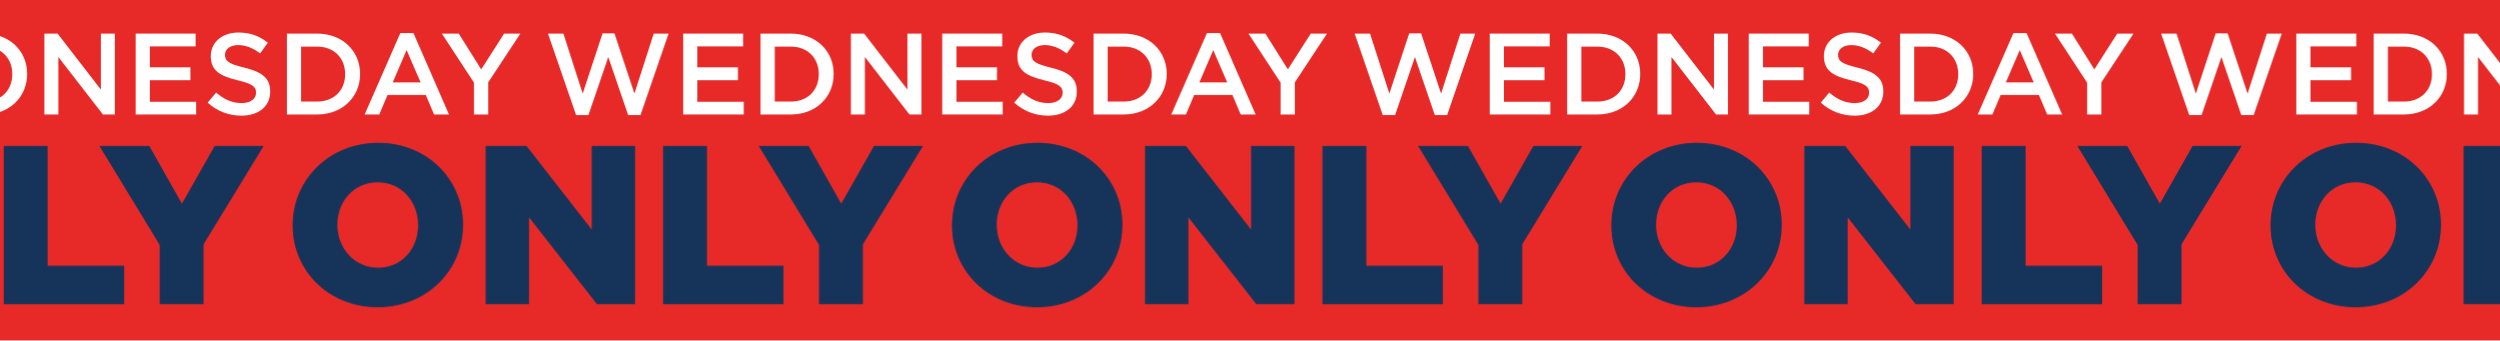
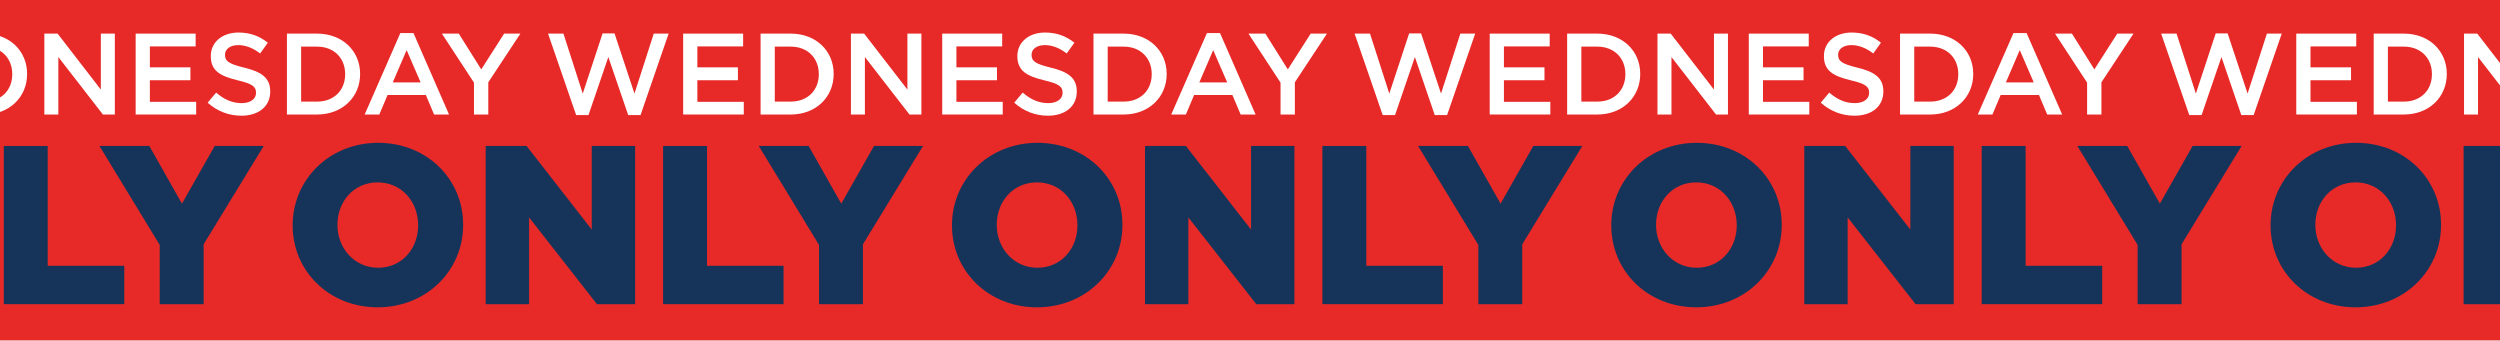
<svg xmlns="http://www.w3.org/2000/svg" viewBox="0 0 230.547 31.390">
  <defs>
    <style>
      .cls-1 {
        fill: #16345a;
      }

      .cls-2 {
        fill: #fff;
      }

      .cls-3 {
        fill: #e72a28;
      }
    </style>
-     <pattern id="top" patternUnits="userSpaceOnUse" x="49.265" y="0" width="74.380" height="31.390">
-       <g transform="translate(-49.265,-4.820)">
+     <clipPath id="band">
+       <rect width="230.547" height="31.390" />
+     </clipPath>
+   </defs>
+   <rect class="cls-3" width="230.547" height="31.390" />
+   <g clip-path="url(#band)">
+     <g id="top">
+       <g transform="translate(-148.760,-4.820)">
        <g>
          <path class="cls-2" d="M60.29,7.92l-1.78,5.53-1.84-5.55h-1.1l-1.83,5.55-1.78-5.53h-1.42l2.59,7.51h1.14l1.83-5.35,1.83,5.35h1.14l2.59-7.51h-1.37Z" />
          <path class="cls-2" d="M64.31,14.21v-1.99h3.74v-1.19h-3.74v-1.93h4.22v-1.18h-5.53v7.46h5.59v-1.17h-4.28Z" />
          <path class="cls-2" d="M72.92,7.92h-2.78v7.46h2.78c2.35,0,3.96-1.63,3.96-3.73v-.02c0-2.1-1.61-3.71-3.96-3.71ZM75.51,11.67c0,1.46-1.02,2.52-2.59,2.52h-1.47v-5.07h1.47c1.57,0,2.59,1.07,2.59,2.53v.02Z" />
          <path class="cls-2" d="M83.68,7.92v5.16l-3.99-5.16h-1.22v7.46h1.29v-5.3l4.11,5.3h1.1v-7.46h-1.29Z" />
          <path class="cls-2" d="M88.2,14.21v-1.99h3.74v-1.19h-3.74v-1.93h4.22v-1.18h-5.53v7.46h5.58v-1.17h-4.27Z" />
          <path class="cls-2" d="M96.91,11.06c-1.43-.35-1.78-.6-1.78-1.18v-.02c0-.49.45-.88,1.22-.88.68,0,1.35.26,2.02.77l.71-.99c-.76-.61-1.62-.94-2.71-.94-1.48,0-2.55.88-2.55,2.16v.02c0,1.38.9,1.84,2.49,2.23,1.38.32,1.68.6,1.68,1.14v.02c0,.55-.51.94-1.32.94-.92,0-1.64-.36-2.36-.97l-.78.93c.89.8,1.97,1.2,3.11,1.2,1.56,0,2.66-.83,2.66-2.23v-.02c0-1.24-.81-1.8-2.39-2.18Z" />
          <path class="cls-2" d="M103.62,7.92h-2.78v7.46h2.78c2.35,0,3.97-1.63,3.97-3.73v-.02c0-2.1-1.62-3.71-3.97-3.71ZM106.21,11.67c0,1.46-1.02,2.52-2.59,2.52h-1.47v-5.07h1.47c1.57,0,2.59,1.07,2.59,2.53v.02Z" />
          <path class="cls-2" d="M112.51,7.87h-1.21l-3.29,7.51h1.35l.76-1.8h3.53l.76,1.8h1.38l-3.28-7.51ZM110.6,12.42l1.28-2.98,1.29,2.98h-2.57Z" />
          <path class="cls-2" d="M120.87,7.92l-2.11,3.3-2.07-3.3h-1.56l2.96,4.52v2.94h1.32v-2.97l2.96-4.49h-1.5Z" />
        </g>
      </g>
-     </pattern>
-     <pattern id="bottom" patternUnits="userSpaceOnUse" x="25.655" y="0" width="60.800" height="31.390">
-       <g transform="translate(-25.655,-4.820)">
+       <g transform="translate(-74.380,-4.820)">
+         <g>
+           <path class="cls-2" d="M60.29,7.92l-1.78,5.53-1.84-5.55h-1.1l-1.83,5.55-1.78-5.53h-1.42l2.59,7.51h1.14l1.83-5.35,1.83,5.35h1.14l2.59-7.51h-1.37Z" />
+           <path class="cls-2" d="M64.31,14.21v-1.99h3.74v-1.19h-3.74v-1.93h4.22v-1.18h-5.53v7.46h5.59v-1.17h-4.28Z" />
+           <path class="cls-2" d="M72.92,7.92h-2.78v7.46h2.78c2.35,0,3.96-1.63,3.96-3.73v-.02c0-2.1-1.61-3.71-3.96-3.71ZM75.51,11.67c0,1.46-1.02,2.52-2.59,2.52h-1.47v-5.07h1.47c1.57,0,2.59,1.07,2.59,2.53v.02Z" />
+           <path class="cls-2" d="M83.68,7.92v5.16l-3.99-5.16h-1.22v7.46h1.29v-5.3l4.11,5.3h1.1v-7.46h-1.29Z" />
+           <path class="cls-2" d="M88.2,14.21v-1.99h3.74v-1.19h-3.74v-1.93h4.22v-1.18h-5.53v7.46h5.58v-1.17h-4.27Z" />
+           <path class="cls-2" d="M96.91,11.06c-1.43-.35-1.78-.6-1.78-1.18v-.02c0-.49.45-.88,1.22-.88.68,0,1.35.26,2.02.77l.71-.99c-.76-.61-1.62-.94-2.71-.94-1.48,0-2.55.88-2.55,2.16v.02c0,1.38.9,1.84,2.49,2.23,1.38.32,1.68.6,1.68,1.14v.02c0,.55-.51.94-1.32.94-.92,0-1.64-.36-2.36-.97l-.78.93c.89.8,1.97,1.2,3.11,1.2,1.56,0,2.66-.83,2.66-2.23v-.02c0-1.24-.81-1.8-2.39-2.18Z" />
+           <path class="cls-2" d="M103.62,7.92h-2.78v7.46h2.78c2.35,0,3.97-1.63,3.97-3.73v-.02c0-2.1-1.62-3.71-3.97-3.71ZM106.21,11.67c0,1.46-1.02,2.52-2.59,2.52h-1.47v-5.07h1.47c1.57,0,2.59,1.07,2.59,2.53v.02Z" />
+           <path class="cls-2" d="M112.51,7.87h-1.21l-3.29,7.51h1.35l.76-1.8h3.53l.76,1.8h1.38l-3.28-7.51ZM110.6,12.42l1.28-2.98,1.29,2.98h-2.57Z" />
+           <path class="cls-2" d="M120.87,7.92l-2.11,3.3-2.07-3.3h-1.56l2.96,4.52v2.94h1.32v-2.97l2.96-4.49h-1.5Z" />
+         </g>
+       </g>
+       <g transform="translate(0.000,-4.820)">
+         <g>
+           <path class="cls-2" d="M60.29,7.92l-1.78,5.53-1.84-5.55h-1.1l-1.83,5.55-1.78-5.53h-1.42l2.59,7.51h1.14l1.83-5.35,1.83,5.35h1.14l2.59-7.51h-1.37Z" />
+           <path class="cls-2" d="M64.31,14.21v-1.99h3.74v-1.19h-3.74v-1.93h4.22v-1.18h-5.53v7.46h5.59v-1.17h-4.28Z" />
+           <path class="cls-2" d="M72.92,7.92h-2.78v7.46h2.78c2.35,0,3.96-1.63,3.96-3.73v-.02c0-2.1-1.61-3.71-3.96-3.71ZM75.51,11.67c0,1.46-1.02,2.52-2.59,2.52h-1.47v-5.07h1.47c1.57,0,2.59,1.07,2.59,2.53v.02Z" />
+           <path class="cls-2" d="M83.68,7.92v5.16l-3.99-5.16h-1.22v7.46h1.29v-5.3l4.11,5.3h1.1v-7.46h-1.29Z" />
+           <path class="cls-2" d="M88.2,14.21v-1.99h3.74v-1.19h-3.74v-1.93h4.22v-1.18h-5.53v7.46h5.58v-1.17h-4.27Z" />
+           <path class="cls-2" d="M96.91,11.06c-1.43-.35-1.78-.6-1.78-1.18v-.02c0-.49.45-.88,1.22-.88.68,0,1.35.26,2.02.77l.71-.99c-.76-.61-1.62-.94-2.71-.94-1.48,0-2.55.88-2.55,2.16v.02c0,1.38.9,1.84,2.49,2.23,1.38.32,1.68.6,1.68,1.14v.02c0,.55-.51.94-1.32.94-.92,0-1.64-.36-2.36-.97l-.78.93c.89.8,1.97,1.2,3.11,1.2,1.56,0,2.66-.83,2.66-2.23v-.02c0-1.24-.81-1.8-2.39-2.18Z" />
+           <path class="cls-2" d="M103.62,7.92h-2.78v7.46h2.78c2.35,0,3.97-1.63,3.97-3.73v-.02c0-2.1-1.62-3.71-3.97-3.71ZM106.21,11.67c0,1.46-1.02,2.52-2.59,2.52h-1.47v-5.07h1.47c1.57,0,2.59,1.07,2.59,2.53v.02Z" />
+           <path class="cls-2" d="M112.51,7.87h-1.21l-3.29,7.51h1.35l.76-1.8h3.53l.76,1.8h1.38l-3.28-7.51ZM110.6,12.42l1.28-2.98,1.29,2.98h-2.57Z" />
+           <path class="cls-2" d="M120.87,7.92l-2.11,3.3-2.07-3.3h-1.56l2.96,4.52v2.94h1.32v-2.97l2.96-4.49h-1.5Z" />
+         </g>
+       </g>
+       <g transform="translate(74.380,-4.820)">
+         <g>
+           <path class="cls-2" d="M60.29,7.92l-1.78,5.53-1.84-5.55h-1.1l-1.83,5.55-1.78-5.53h-1.42l2.59,7.51h1.14l1.83-5.35,1.83,5.35h1.14l2.59-7.51h-1.37Z" />
+           <path class="cls-2" d="M64.31,14.21v-1.99h3.74v-1.19h-3.74v-1.93h4.22v-1.18h-5.53v7.46h5.59v-1.17h-4.28Z" />
+           <path class="cls-2" d="M72.92,7.92h-2.78v7.46h2.78c2.35,0,3.96-1.63,3.96-3.73v-.02c0-2.1-1.61-3.71-3.96-3.71ZM75.51,11.67c0,1.46-1.02,2.52-2.59,2.52h-1.47v-5.07h1.47c1.57,0,2.59,1.07,2.59,2.53v.02Z" />
+           <path class="cls-2" d="M83.68,7.92v5.16l-3.99-5.16h-1.22v7.46h1.29v-5.3l4.11,5.3h1.1v-7.46h-1.29Z" />
+           <path class="cls-2" d="M88.2,14.21v-1.99h3.74v-1.19h-3.74v-1.93h4.22v-1.18h-5.53v7.46h5.58v-1.17h-4.27Z" />
+           <path class="cls-2" d="M96.91,11.06c-1.43-.35-1.78-.6-1.78-1.18v-.02c0-.49.45-.88,1.22-.88.68,0,1.35.26,2.02.77l.71-.99c-.76-.61-1.62-.94-2.71-.94-1.48,0-2.55.88-2.55,2.16v.02c0,1.38.9,1.84,2.49,2.23,1.38.32,1.68.6,1.68,1.14v.02c0,.55-.51.94-1.32.94-.92,0-1.64-.36-2.36-.97l-.78.93c.89.8,1.97,1.2,3.11,1.2,1.56,0,2.66-.83,2.66-2.23v-.02c0-1.24-.81-1.8-2.39-2.18Z" />
+           <path class="cls-2" d="M103.62,7.92h-2.78v7.46h2.78c2.35,0,3.97-1.63,3.97-3.73v-.02c0-2.1-1.62-3.71-3.97-3.71ZM106.21,11.67c0,1.46-1.02,2.52-2.59,2.52h-1.47v-5.07h1.47c1.57,0,2.59,1.07,2.59,2.53v.02Z" />
+           <path class="cls-2" d="M112.51,7.87h-1.21l-3.29,7.51h1.35l.76-1.8h3.53l.76,1.8h1.38l-3.28-7.51ZM110.6,12.42l1.28-2.98,1.29,2.98h-2.57Z" />
+           <path class="cls-2" d="M120.87,7.92l-2.11,3.3-2.07-3.3h-1.56l2.96,4.52v2.94h1.32v-2.97l2.96-4.49h-1.5Z" />
+         </g>
+       </g>
+       <g transform="translate(148.760,-4.820)">
+         <g>
+           <path class="cls-2" d="M60.29,7.92l-1.78,5.53-1.84-5.55h-1.1l-1.83,5.55-1.78-5.53h-1.42l2.59,7.51h1.14l1.83-5.35,1.83,5.35h1.14l2.59-7.51h-1.37Z" />
+           <path class="cls-2" d="M64.31,14.21v-1.99h3.74v-1.19h-3.74v-1.93h4.22v-1.18h-5.53v7.46h5.59v-1.17h-4.28Z" />
+           <path class="cls-2" d="M72.92,7.92h-2.78v7.46h2.78c2.35,0,3.96-1.63,3.96-3.73v-.02c0-2.1-1.61-3.71-3.96-3.71ZM75.51,11.67c0,1.46-1.02,2.52-2.59,2.52h-1.47v-5.07h1.47c1.57,0,2.59,1.07,2.59,2.53v.02Z" />
+           <path class="cls-2" d="M83.68,7.92v5.16l-3.99-5.16h-1.22v7.46h1.29v-5.3l4.11,5.3h1.1v-7.46h-1.29Z" />
+           <path class="cls-2" d="M88.2,14.21v-1.99h3.74v-1.19h-3.74v-1.93h4.22v-1.18h-5.53v7.46h5.58v-1.17h-4.27Z" />
+           <path class="cls-2" d="M96.91,11.06c-1.43-.35-1.78-.6-1.78-1.18v-.02c0-.49.45-.88,1.22-.88.68,0,1.35.26,2.02.77l.71-.99c-.76-.61-1.62-.94-2.71-.94-1.48,0-2.55.88-2.55,2.16v.02c0,1.38.9,1.84,2.49,2.23,1.38.32,1.68.6,1.68,1.14v.02c0,.55-.51.94-1.32.94-.92,0-1.64-.36-2.36-.97l-.78.93c.89.8,1.97,1.2,3.11,1.2,1.56,0,2.66-.83,2.66-2.23v-.02c0-1.24-.81-1.8-2.39-2.18Z" />
+           <path class="cls-2" d="M103.62,7.92h-2.78v7.46h2.78c2.35,0,3.97-1.63,3.97-3.73v-.02c0-2.1-1.62-3.71-3.97-3.71ZM106.21,11.67c0,1.46-1.02,2.52-2.59,2.52h-1.47v-5.07h1.47c1.57,0,2.59,1.07,2.59,2.53v.02Z" />
+           <path class="cls-2" d="M112.51,7.87h-1.21l-3.29,7.51h1.35l.76-1.8h3.53l.76,1.8h1.38l-3.28-7.51ZM110.6,12.42l1.28-2.98,1.29,2.98h-2.57Z" />
+           <path class="cls-2" d="M120.87,7.92l-2.11,3.3-2.07-3.3h-1.56l2.96,4.52v2.94h1.32v-2.97l2.96-4.49h-1.5Z" />
+         </g>
+       </g>
+     </g>
+     <g id="bottom">
+       <g transform="translate(-121.600,-4.820)">
        <g>
          <path class="cls-1" d="M34.87,17.99c-4.5,0-7.88,3.4-7.88,7.59v.04c0,4.19,3.34,7.54,7.84,7.54s7.88-3.39,7.88-7.58v-.05c0-4.19-3.34-7.54-7.84-7.54ZM38.56,25.62c0,2.1-1.48,3.89-3.69,3.89s-3.75-1.83-3.75-3.93v-.05c0-2.1,1.48-3.89,3.71-3.89s3.73,1.81,3.73,3.94v.04Z" />
          <path class="cls-1" d="M54.57,18.28v7.71l-6.01-7.71h-3.77v14.59h4v-8l6.26,8h3.52v-14.59h-4Z" />
          <path class="cls-1" d="M65.2,29.33v-11.05h-4.05v14.59h11.11v-3.54h-7.06Z" />
          <path class="cls-1" d="M80.6,18.28l-3.02,5.32-3.01-5.32h-4.6l5.56,9.13v5.46h4.05v-5.52l5.54-9.07h-4.52Z" />
        </g>
      </g>
-     </pattern>
-   </defs>
-   <rect class="cls-3" width="230.547" height="31.390" />
-   <rect width="230.547" height="31.390" fill="url(#top)" />
-   <rect width="230.547" height="31.390" fill="url(#bottom)" />
+       <g transform="translate(-60.800,-4.820)">
+         <g>
+           <path class="cls-1" d="M34.87,17.99c-4.5,0-7.88,3.4-7.88,7.59v.04c0,4.19,3.34,7.54,7.84,7.54s7.88-3.39,7.88-7.58v-.05c0-4.19-3.34-7.54-7.84-7.54ZM38.56,25.62c0,2.1-1.48,3.89-3.69,3.89s-3.75-1.83-3.75-3.93v-.05c0-2.1,1.48-3.89,3.71-3.89s3.73,1.81,3.73,3.94v.04Z" />
+           <path class="cls-1" d="M54.57,18.28v7.71l-6.01-7.71h-3.77v14.59h4v-8l6.26,8h3.52v-14.59h-4Z" />
+           <path class="cls-1" d="M65.2,29.33v-11.05h-4.05v14.59h11.11v-3.54h-7.06Z" />
+           <path class="cls-1" d="M80.6,18.28l-3.02,5.32-3.01-5.32h-4.6l5.56,9.13v5.46h4.05v-5.52l5.54-9.07h-4.52Z" />
+         </g>
+       </g>
+       <g transform="translate(0.000,-4.820)">
+         <g>
+           <path class="cls-1" d="M34.87,17.99c-4.5,0-7.88,3.4-7.88,7.59v.04c0,4.19,3.34,7.54,7.84,7.54s7.88-3.39,7.88-7.58v-.05c0-4.19-3.34-7.54-7.84-7.54ZM38.56,25.62c0,2.1-1.48,3.89-3.69,3.89s-3.75-1.83-3.75-3.93v-.05c0-2.1,1.48-3.89,3.71-3.89s3.73,1.81,3.73,3.94v.04Z" />
+           <path class="cls-1" d="M54.57,18.28v7.71l-6.01-7.71h-3.77v14.59h4v-8l6.26,8h3.52v-14.59h-4Z" />
+           <path class="cls-1" d="M65.2,29.33v-11.05h-4.05v14.59h11.11v-3.54h-7.06Z" />
+           <path class="cls-1" d="M80.6,18.28l-3.02,5.32-3.01-5.32h-4.6l5.56,9.13v5.46h4.05v-5.52l5.54-9.07h-4.52Z" />
+         </g>
+       </g>
+       <g transform="translate(60.800,-4.820)">
+         <g>
+           <path class="cls-1" d="M34.87,17.99c-4.5,0-7.88,3.4-7.88,7.59v.04c0,4.19,3.34,7.54,7.84,7.54s7.88-3.39,7.88-7.58v-.05c0-4.19-3.34-7.54-7.84-7.54ZM38.56,25.62c0,2.1-1.48,3.89-3.69,3.89s-3.75-1.83-3.75-3.93v-.05c0-2.1,1.48-3.89,3.71-3.89s3.73,1.81,3.73,3.94v.04Z" />
+           <path class="cls-1" d="M54.57,18.28v7.71l-6.01-7.71h-3.77v14.59h4v-8l6.26,8h3.52v-14.59h-4Z" />
+           <path class="cls-1" d="M65.2,29.33v-11.05h-4.05v14.59h11.11v-3.54h-7.06Z" />
+           <path class="cls-1" d="M80.6,18.28l-3.02,5.32-3.01-5.32h-4.6l5.56,9.13v5.46h4.05v-5.52l5.54-9.07h-4.52Z" />
+         </g>
+       </g>
+       <g transform="translate(121.600,-4.820)">
+         <g>
+           <path class="cls-1" d="M34.87,17.99c-4.5,0-7.88,3.4-7.88,7.59v.04c0,4.19,3.34,7.54,7.84,7.54s7.88-3.39,7.88-7.58v-.05c0-4.19-3.34-7.54-7.84-7.54ZM38.56,25.62c0,2.1-1.48,3.89-3.69,3.89s-3.75-1.83-3.75-3.93v-.05c0-2.1,1.48-3.89,3.71-3.89s3.73,1.81,3.73,3.94v.04Z" />
+           <path class="cls-1" d="M54.57,18.28v7.71l-6.01-7.71h-3.77v14.59h4v-8l6.26,8h3.52v-14.59h-4Z" />
+           <path class="cls-1" d="M65.2,29.33v-11.05h-4.05v14.59h11.11v-3.54h-7.06Z" />
+           <path class="cls-1" d="M80.6,18.28l-3.02,5.32-3.01-5.32h-4.6l5.56,9.13v5.46h4.05v-5.52l5.54-9.07h-4.52Z" />
+         </g>
+       </g>
+       <g transform="translate(182.400,-4.820)">
+         <g>
+           <path class="cls-1" d="M34.87,17.99c-4.5,0-7.88,3.4-7.88,7.59v.04c0,4.19,3.34,7.54,7.84,7.54s7.88-3.39,7.88-7.58v-.05c0-4.19-3.34-7.54-7.84-7.54ZM38.56,25.62c0,2.1-1.48,3.89-3.69,3.89s-3.75-1.83-3.75-3.93v-.05c0-2.1,1.48-3.89,3.71-3.89s3.73,1.81,3.73,3.94v.04Z" />
+           <path class="cls-1" d="M54.57,18.28v7.71l-6.01-7.71h-3.77v14.59h4v-8l6.26,8h3.52v-14.59h-4Z" />
+           <path class="cls-1" d="M65.2,29.33v-11.05h-4.05v14.59h11.11v-3.54h-7.06Z" />
+           <path class="cls-1" d="M80.6,18.28l-3.02,5.32-3.01-5.32h-4.6l5.56,9.13v5.46h4.05v-5.52l5.54-9.07h-4.52Z" />
+         </g>
+       </g>
+     </g>
+   </g>
</svg>
